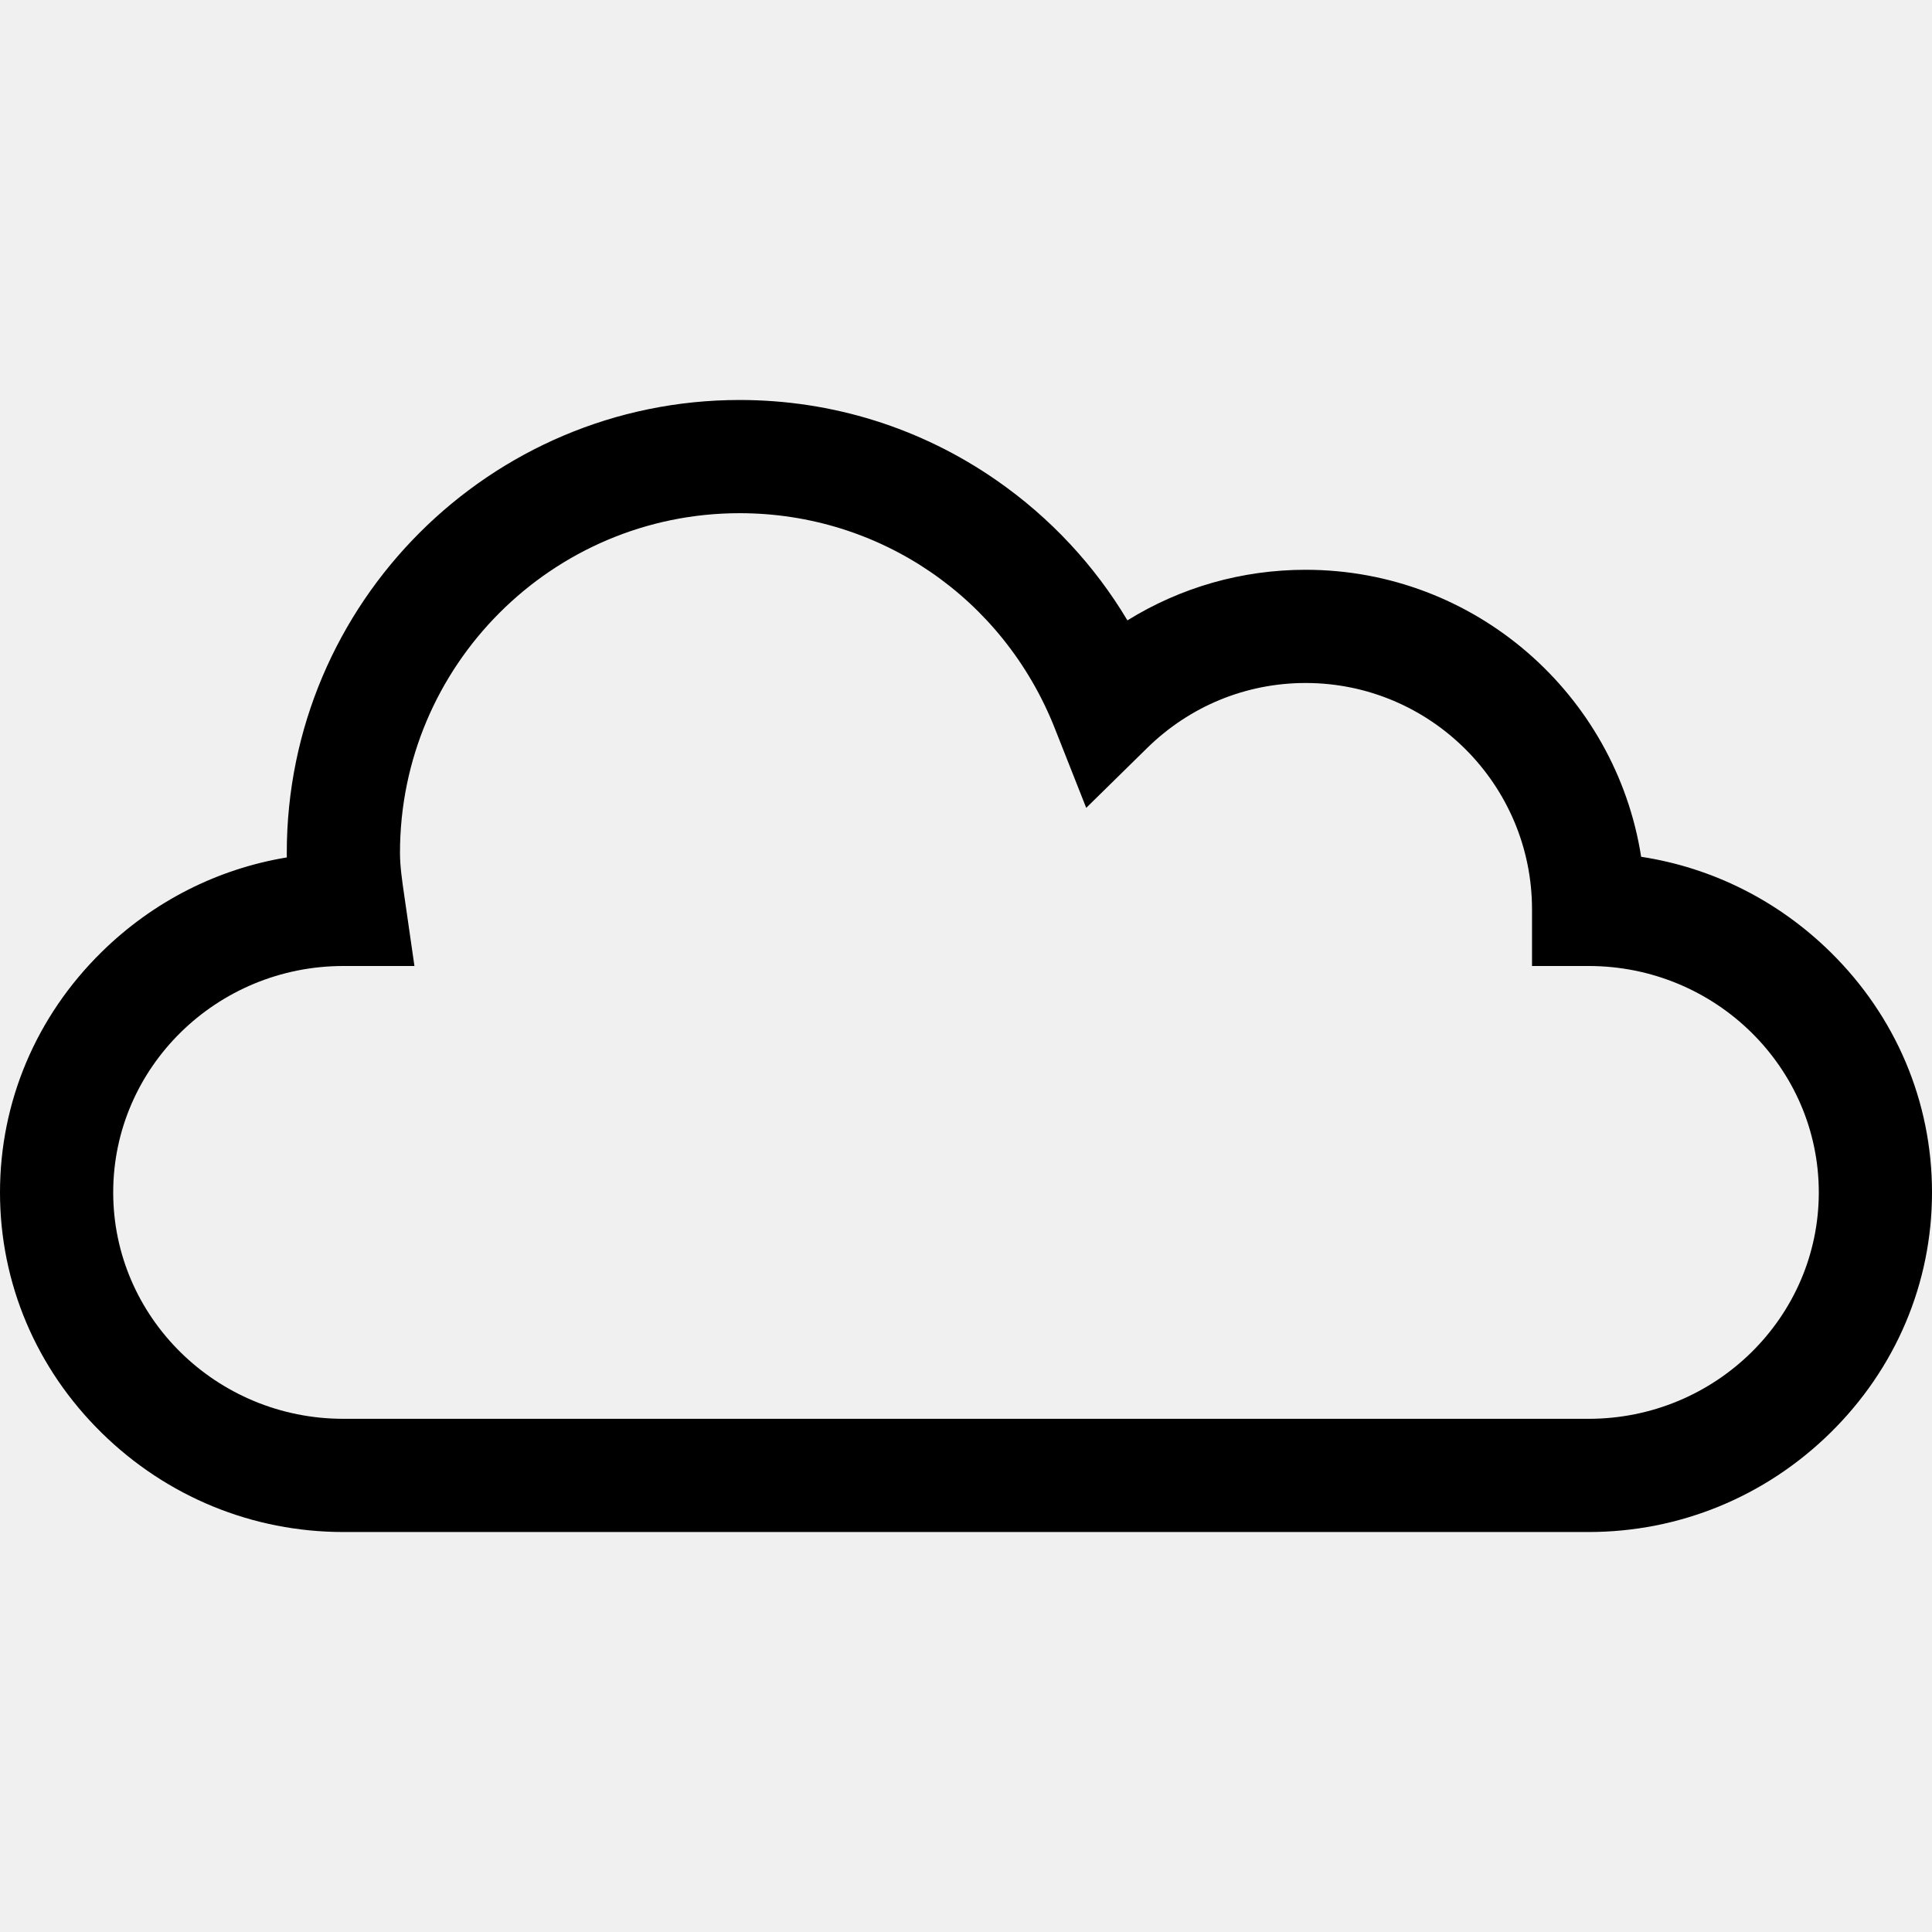
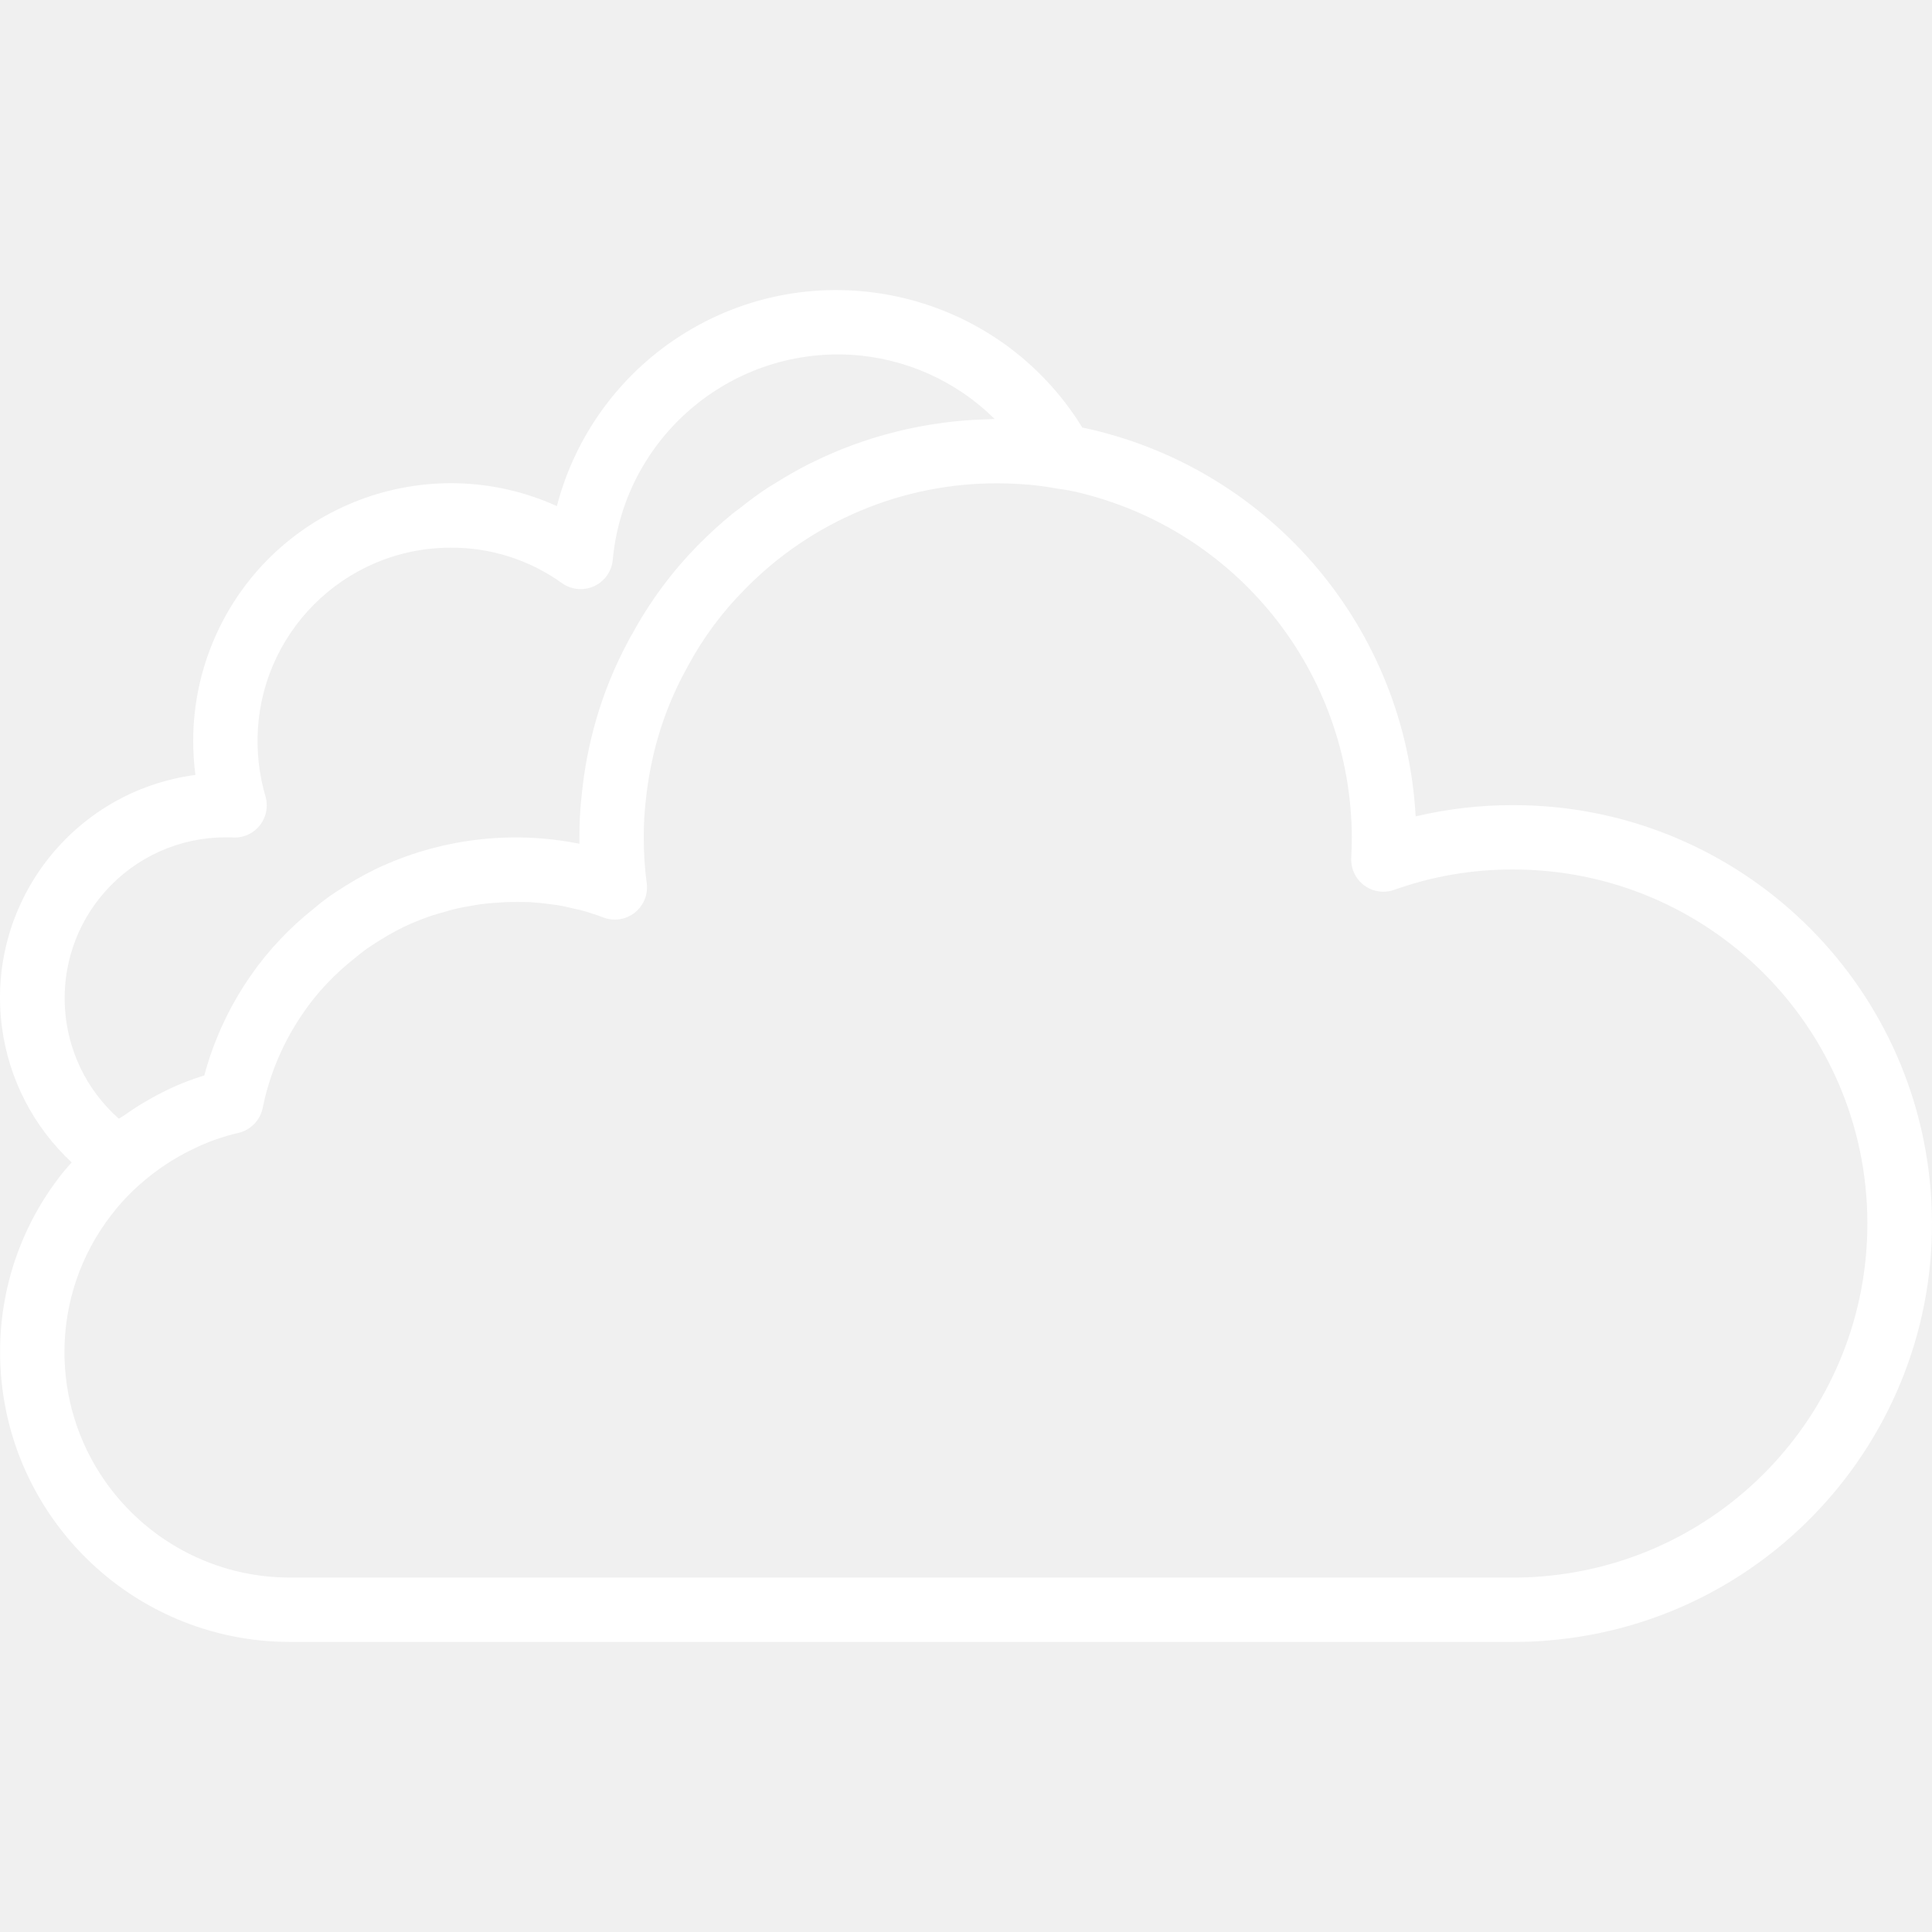
- <svg xmlns="http://www.w3.org/2000/svg" id="Capa_1" enable-background="new 0 0 512 512" height="512" viewBox="0 0 512 512" width="512">
-   <g id="Cloud_1_">
+ <svg xmlns="http://www.w3.org/2000/svg" version="1.1" width="512" height="512" x="0" y="0" viewBox="0 0 480.236 480.236" style="enable-background:new 0 0 512 512" xml:space="preserve" class="">
+   <g>
    <g>
-       <path d="m421 406h-330c-24.05 0-46.794-9.327-64.042-26.264-17.384-17.069-26.958-39.705-26.958-63.736s9.574-46.667 26.958-63.736c13.614-13.368 30.652-21.995 49.054-25.038-.008-.406-.012-.815-.012-1.226 0-66.168 53.832-120 120-120 24.538 0 48.119 7.387 68.194 21.363 14.132 9.838 25.865 22.443 34.587 37.043 14.079-8.733 30.318-13.406 47.219-13.406 44.886 0 82.202 33.026 88.921 76.056 18.811 2.88 36.244 11.581 50.122 25.208 17.383 17.069 26.957 39.704 26.957 63.736s-9.574 46.667-26.957 63.736c-17.249 16.937-39.993 26.264-64.043 26.264zm-330-150c-33.636 0-61 26.916-61 60s27.364 60 61 60h330c33.636 0 61-26.916 61-60s-27.364-60-61-60h-15v-15c0-33.084-26.916-60-60-60-15.766 0-30.68 6.12-41.995 17.233l-16.146 15.858-8.315-21.049c-13.689-34.651-46.482-57.042-83.544-57.042-49.626 0-90 40.374-90 90 0 3.544.556 7.349 1.144 11.378l2.687 18.622z" />
+       <g>
+         <path d="M479.886,295.684c-4.407-54.062-49.622-95.658-103.863-95.551c-8.127-0.014-16.228,0.926-24.136,2.8    c-2.552-46.414-35.404-85.587-80.664-96.184c-0.728-0.176-1.464-0.32-2.192-0.464c-20.771-33.768-64.984-44.304-98.753-23.533    c-15.773,9.702-27.187,25.125-31.855,43.045c-32.24-14.554-70.174-0.216-84.728,32.024c-3.733,8.27-5.667,17.239-5.672,26.312    c-0.001,2.841,0.183,5.679,0.552,8.496c-30.596,4.038-52.126,32.114-48.089,62.711c1.699,12.871,7.826,24.748,17.329,33.593    c-0.968,1.112-1.968,2.208-2.848,3.376c-9.725,12.535-14.984,27.959-14.944,43.824c0.044,39.746,32.254,71.956,72,72h304    c2.968,0,5.848-0.088,8.656-0.344C441.927,403.124,484.553,352.932,479.886,295.684z M26.129,221.604    c7.582-8.556,18.462-13.458,29.894-13.47h0.624c0.266-0.015,0.534-0.015,0.8,0c2.667,0.305,5.308-0.761,7.016-2.832    c1.71-2.058,2.277-4.836,1.512-7.4c-1.307-4.472-1.964-9.109-1.952-13.768c0.026-26.499,21.501-47.974,48-48    c9.913-0.056,19.591,3.024,27.648,8.8c3.587,2.579,8.586,1.761,11.165-1.826c0.841-1.17,1.351-2.546,1.475-3.982    c2.821-30.089,28.903-52.58,59.08-50.944c13.49,0.771,26.233,6.444,35.832,15.952c-0.504,0-0.992,0.08-1.496,0.088h-0.32    c-3.719,0.099-7.431,0.393-11.12,0.88l-0.432,0.072c-3.604,0.486-7.18,1.164-10.712,2.032l-0.592,0.152    c-3.411,0.852-6.775,1.88-10.08,3.08l-0.928,0.336c-3.12,1.168-6.173,2.483-9.16,3.944c-0.464,0.224-0.928,0.432-1.384,0.664    c-2.768,1.408-5.464,2.952-8.104,4.608c-0.6,0.368-1.208,0.712-1.792,1.088c-2.48,1.6-4.88,3.392-7.2,5.24    c-0.632,0.496-1.288,0.936-1.912,1.448c-2.888,2.365-5.649,4.88-8.272,7.536c-6.617,6.677-12.243,14.269-16.704,22.544v-0.048    l-0.064,0.096c-0.24,0.372-0.452,0.763-0.632,1.168c-3.403,6.275-6.122,12.897-8.112,19.752    c-1.722,5.935-2.908,12.013-3.544,18.16c-0.446,3.703-0.66,7.43-0.64,11.16c0,0.536,0,1.072,0,1.6    c-17.084-3.419-34.815-1.227-50.552,6.248c-3.447,1.687-6.777,3.604-9.968,5.736c-1.901,1.226-3.711,2.587-5.416,4.072    c-3.011,2.367-5.84,4.955-8.464,7.744c-2.589,2.714-4.964,5.624-7.104,8.704c-5.353,7.614-9.328,16.108-11.744,25.096    c-3.514,1.066-6.929,2.434-10.208,4.088c-3.474,1.74-6.807,3.749-9.968,6.008c-0.336,0.232-0.736,0.4-1.064,0.64    C13.002,263.418,11.477,238.137,26.129,221.604z M383.287,391.846c-2.4,0.224-4.8,0.288-7.264,0.288h-304    c-30.913-0.035-55.965-25.087-56-56c-0.026-12.363,4.08-24.38,11.664-34.144c2.168-2.845,4.624-5.459,7.328-7.8    c3.841-3.377,8.12-6.221,12.72-8.456c3.689-1.837,7.583-3.23,11.6-4.152c3.019-0.73,5.342-3.141,5.96-6.184    c1.749-8.602,5.254-16.751,10.296-23.936c1.685-2.443,3.558-4.751,5.6-6.904c2.233-2.361,4.64-4.551,7.2-6.552    c1.263-1.086,2.599-2.083,4-2.984c2.56-1.721,5.233-3.268,8-4.632c2.027-0.953,4.102-1.802,6.216-2.544    c1.536-0.544,3.104-0.976,4.68-1.4c0.528-0.144,1.04-0.32,1.6-0.448c1.68-0.408,3.376-0.712,5.072-0.984    c0.48-0.072,0.96-0.176,1.44-0.24c1.528-0.208,3.064-0.328,4.6-0.424c0.8-0.048,1.536-0.112,2.312-0.128    c1.504-0.048,2.992,0,4.48,0c0.536,0,1.072,0,1.6,0.072c1.496,0.096,2.968,0.264,4.432,0.464c0.552,0.072,1.112,0.128,1.656,0.216    c1.504,0.248,2.992,0.584,4.464,0.944c0.464,0.112,0.936,0.192,1.4,0.312c1.897,0.509,3.766,1.115,5.6,1.816    c4.122,1.591,8.753-0.46,10.344-4.582c0.487-1.26,0.646-2.624,0.464-3.962c-0.504-3.768-0.747-7.566-0.728-11.368    c-0.018-3.104,0.153-6.205,0.512-9.288c0.545-5.249,1.551-10.44,3.008-15.512c1.72-5.938,4.094-11.667,7.08-17.08    c0.056-0.104,0.112-0.208,0.16-0.312c0.048-0.104,0.192-0.336,0.28-0.512c3.749-6.938,8.475-13.301,14.032-18.896    c16.539-16.954,39.244-26.479,62.928-26.4c2.664,0,5.32,0.152,7.888,0.36c2.296,0.224,4.528,0.504,6.744,0.936l0.456,0.072    c1.514,0.19,3.017,0.457,4.504,0.8c39.921,9.328,68.221,44.836,68.408,85.832c0,1.728-0.08,3.456-0.152,5.176    c-0.191,4.414,3.233,8.147,7.647,8.338c1.04,0.045,2.078-0.113,3.057-0.466c9.45-3.376,19.414-5.084,29.448-5.048    c48.601-0.084,88.068,39.247,88.152,87.848C464.254,349.884,429.039,388.136,383.287,391.846z" fill="#ffffff" data-original="#000000" style="" />
+       </g>
    </g>
+     <g>
+ </g>
+     <g>
+ </g>
+     <g>
+ </g>
+     <g>
+ </g>
+     <g>
+ </g>
+     <g>
+ </g>
+     <g>
+ </g>
+     <g>
+ </g>
+     <g>
+ </g>
+     <g>
+ </g>
+     <g>
+ </g>
+     <g>
+ </g>
+     <g>
+ </g>
+     <g>
+ </g>
+     <g>
+ </g>
  </g>
</svg>
